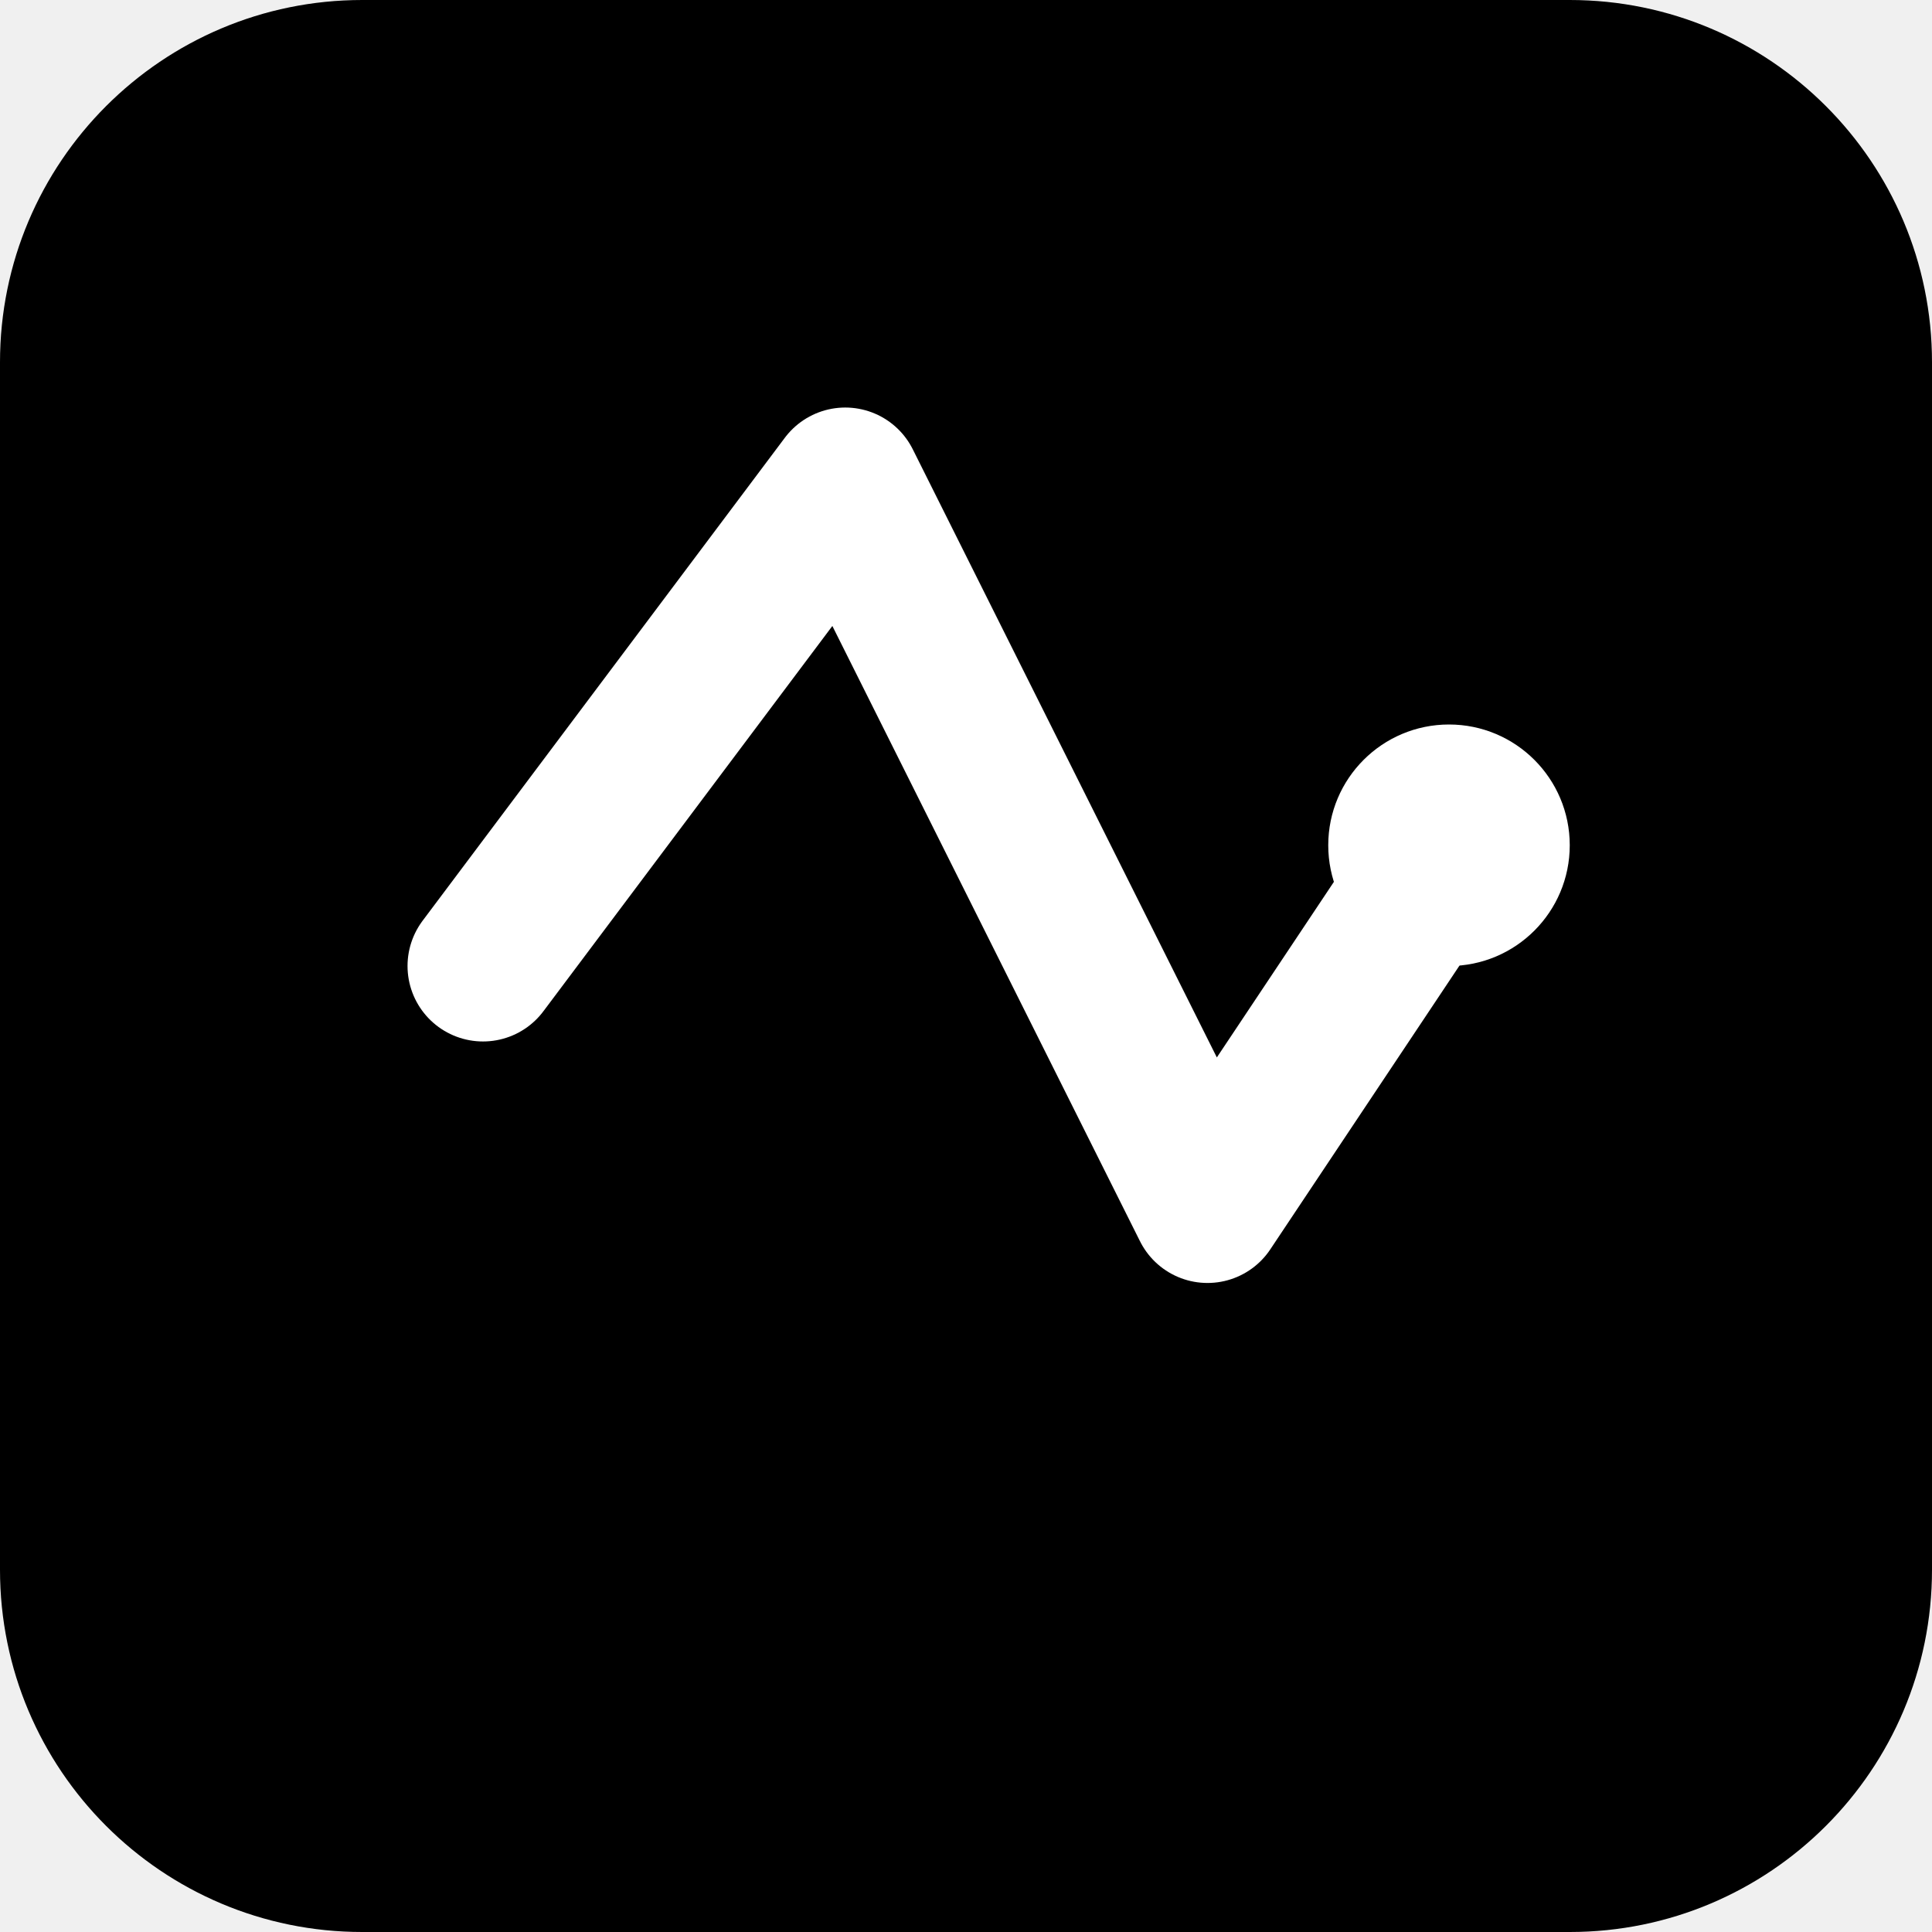
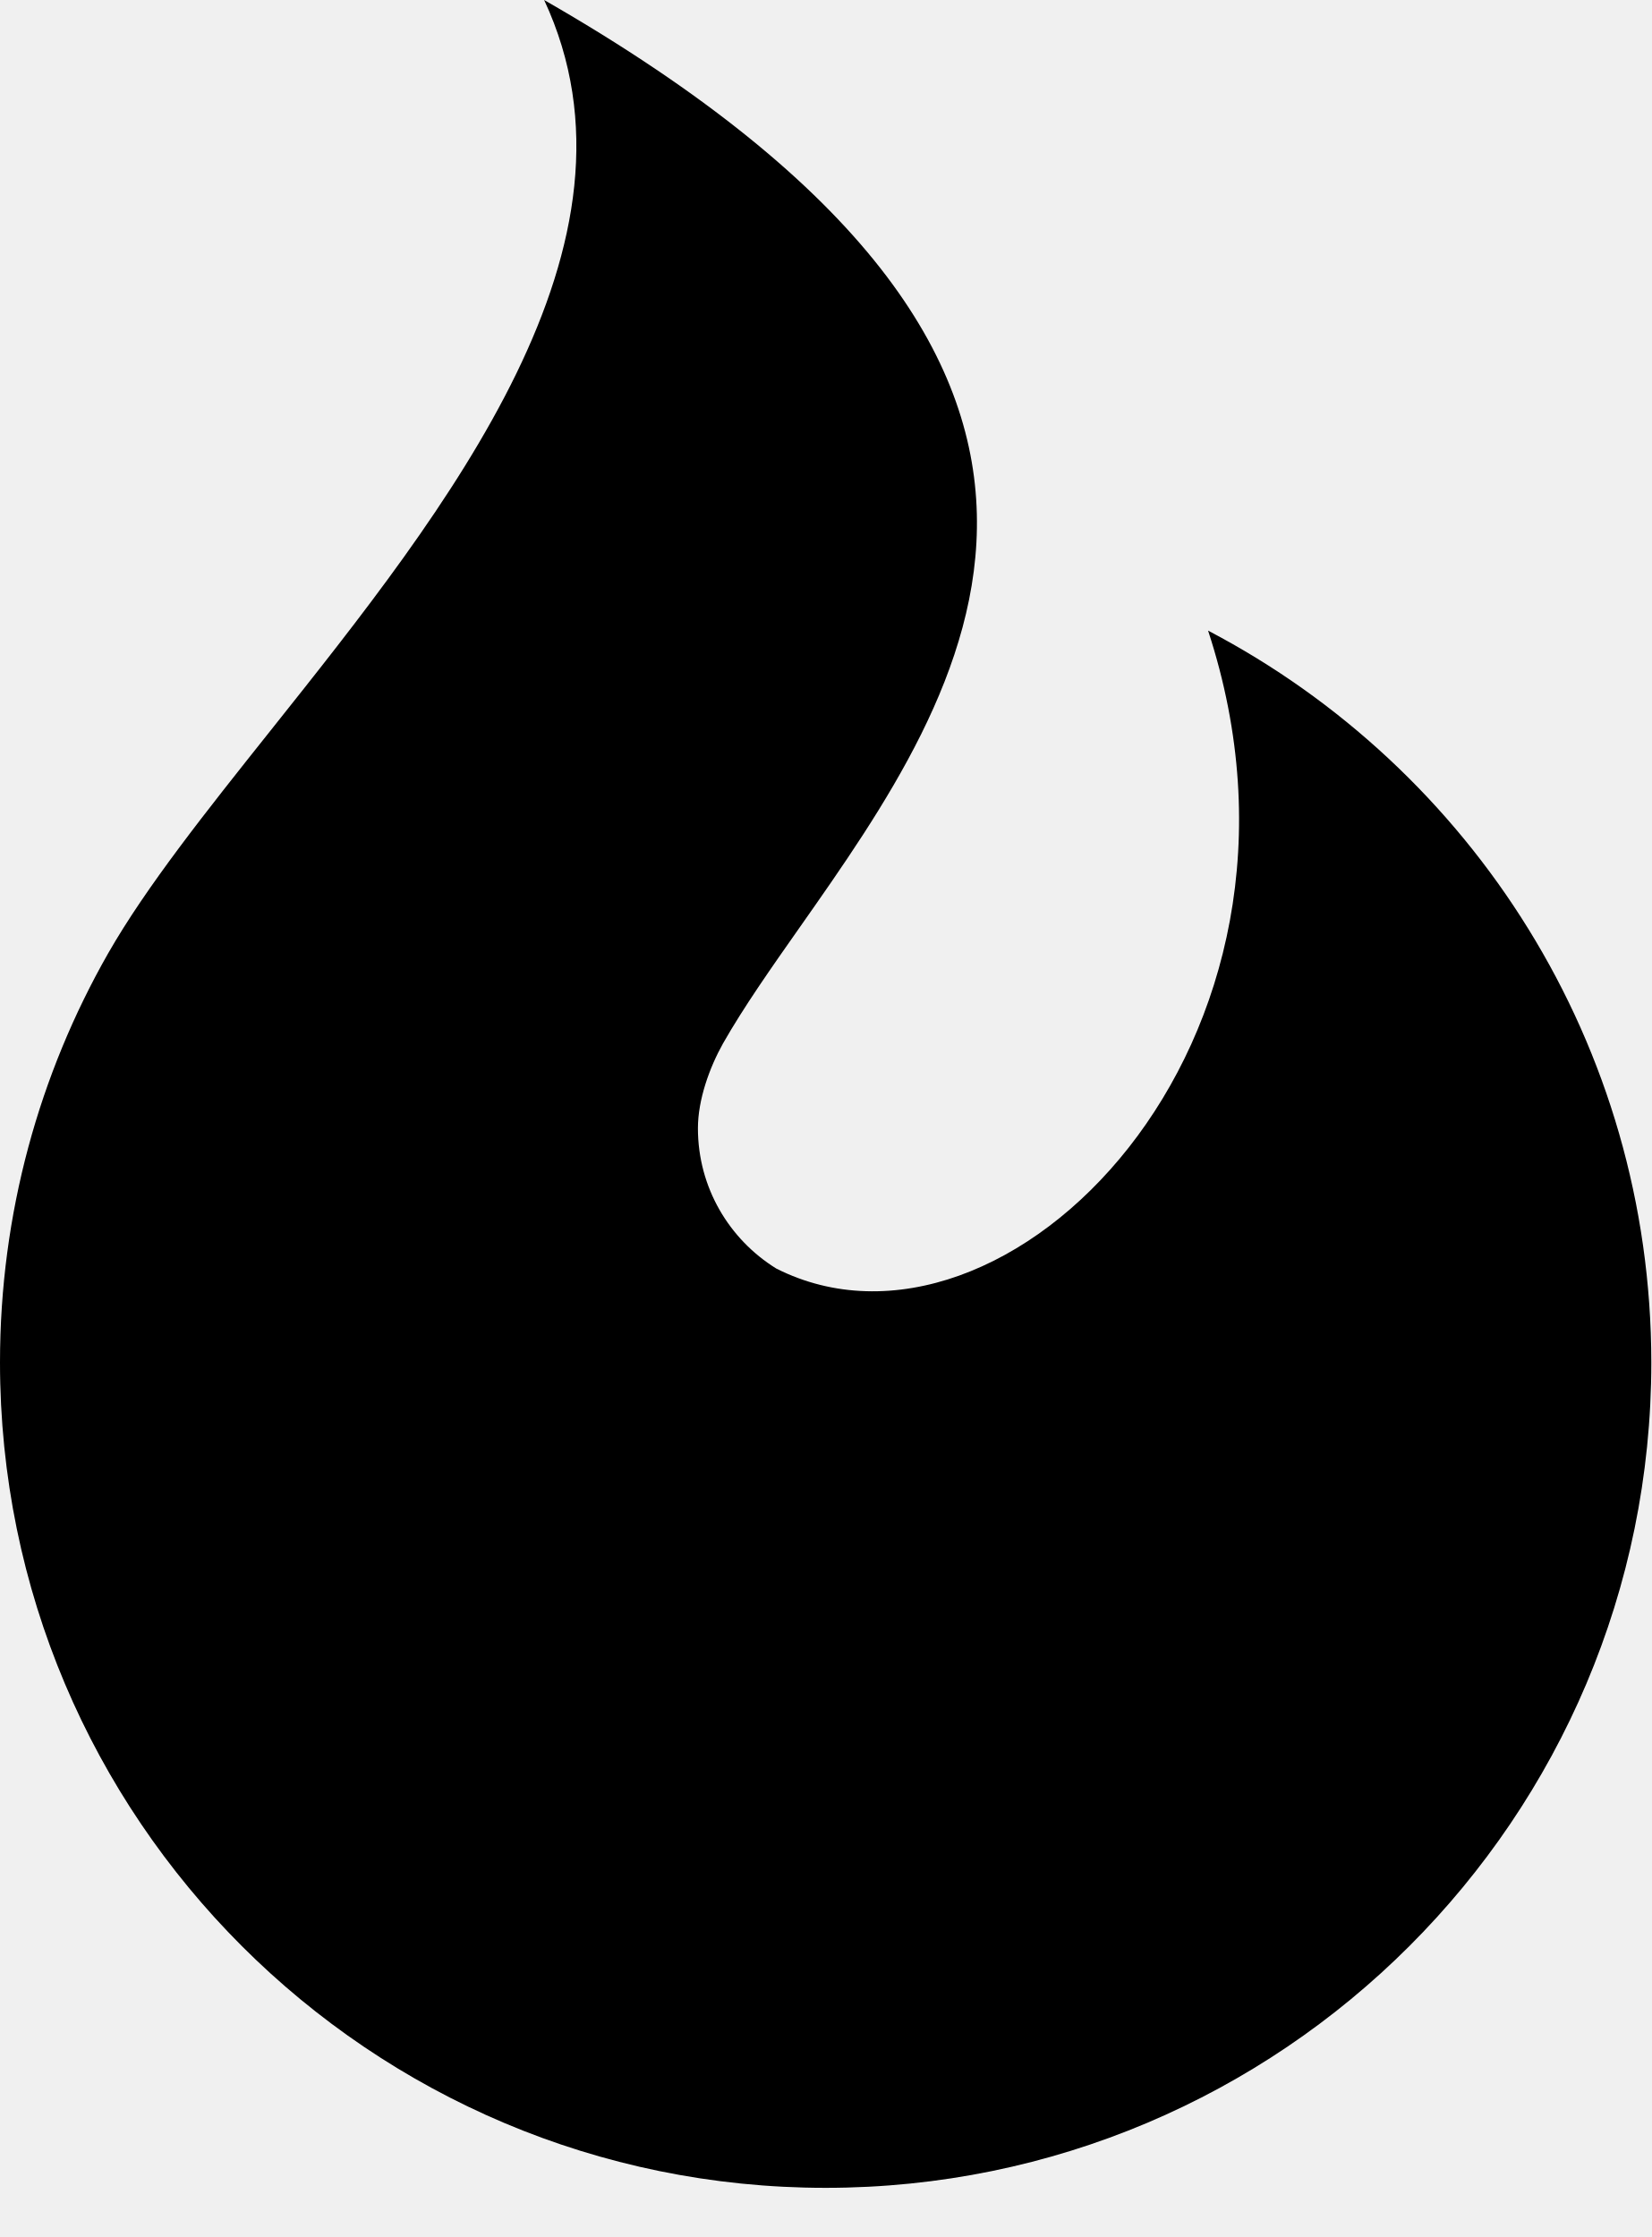
- <svg xmlns="http://www.w3.org/2000/svg" viewBox="0 0 32 32" fill="none">
-   <rect width="32" height="32" rx="6" fill="#000" />
-   <path d="M8 16 L14 8 L20 20 L24 14" stroke="#fff" stroke-width="2.5" stroke-linecap="round" stroke-linejoin="round" />
-   <circle cx="24" cy="14" r="2" fill="#fff" />
+ <svg xmlns="http://www.w3.org/2000/svg" viewBox="0 0 31 42" fill="none">
+   <path d="M14.573 23.817C18.864 25.985 25.222 19.585 22.679 11.84C27.626 14.431 30.997 19.611 31 25.58C31 34.137 24.057 41.077 15.5 41.077C6.939 41.077 0 34.137 0 25.58C0 22.785 0.74 20.163 2.029 17.901C2.743 16.651 3.869 15.236 5.081 13.714C8.398 9.548 12.352 4.582 10.215 0C22.35 6.962 18.141 12.956 15.016 17.407C14.471 18.183 13.959 18.912 13.573 19.591C13.319 20.045 13.102 20.647 13.102 21.183C13.102 22.298 13.691 23.271 14.573 23.817Z" fill="#000000" />
</svg>
